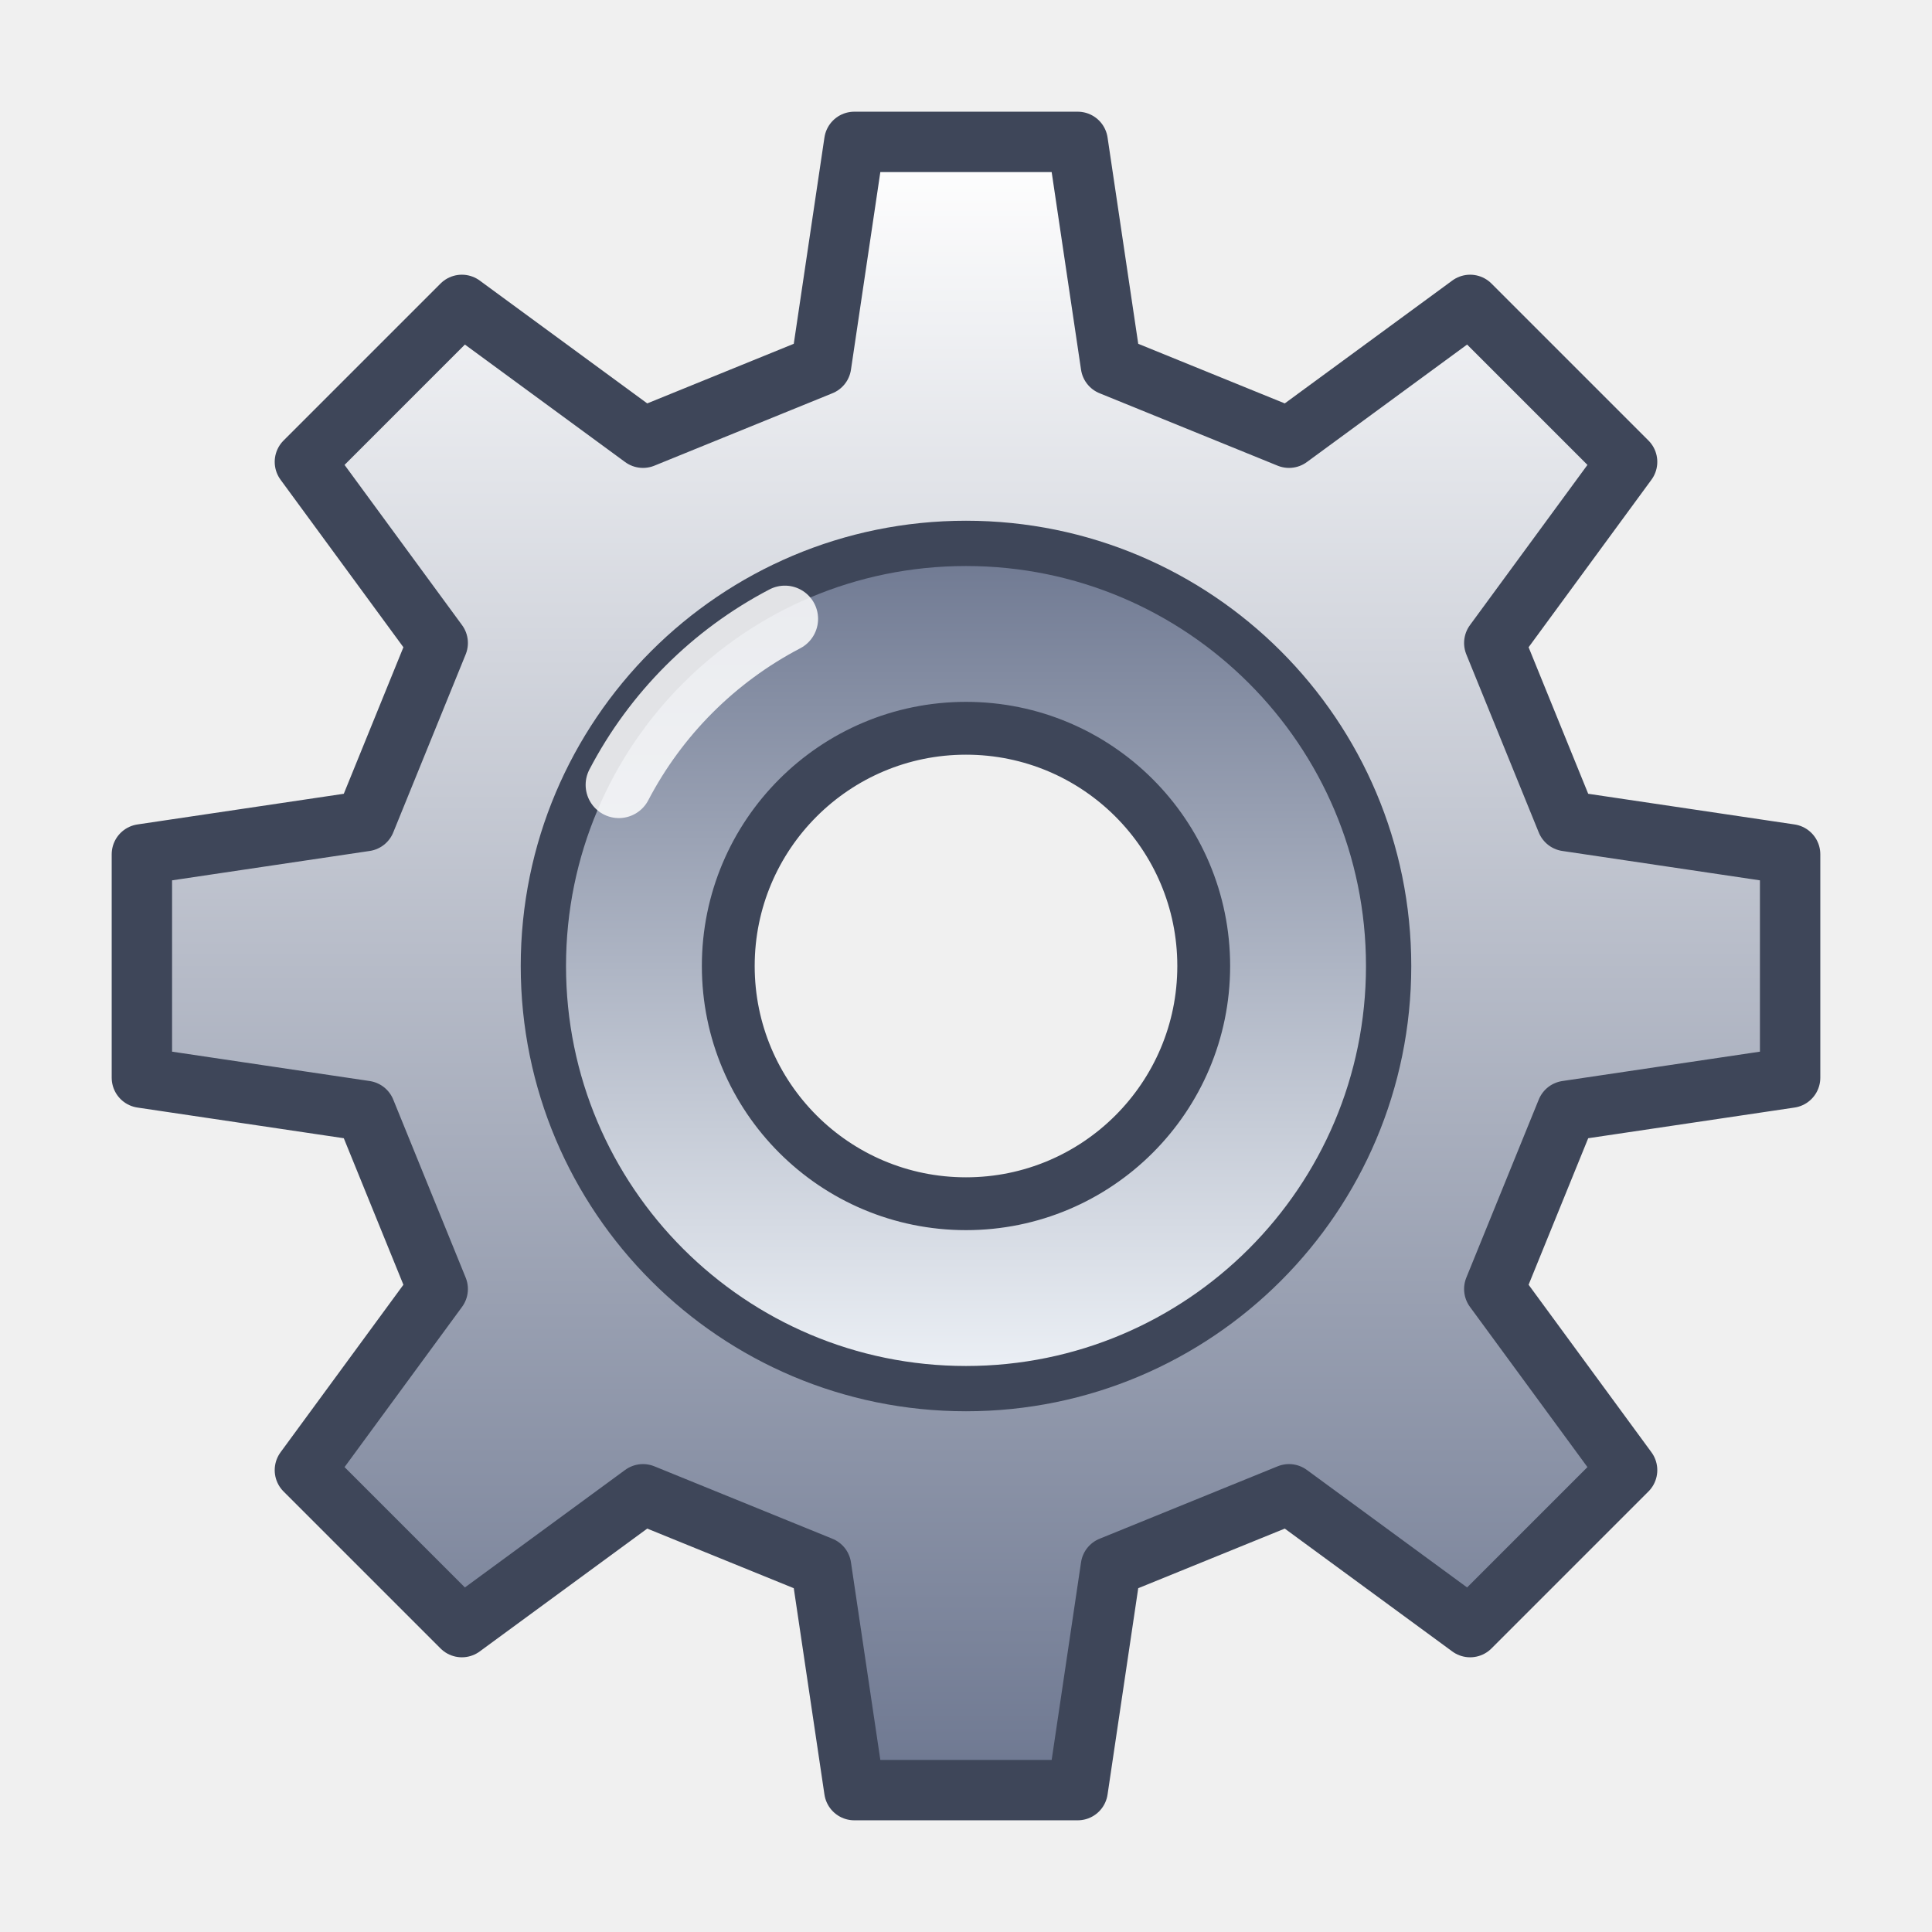
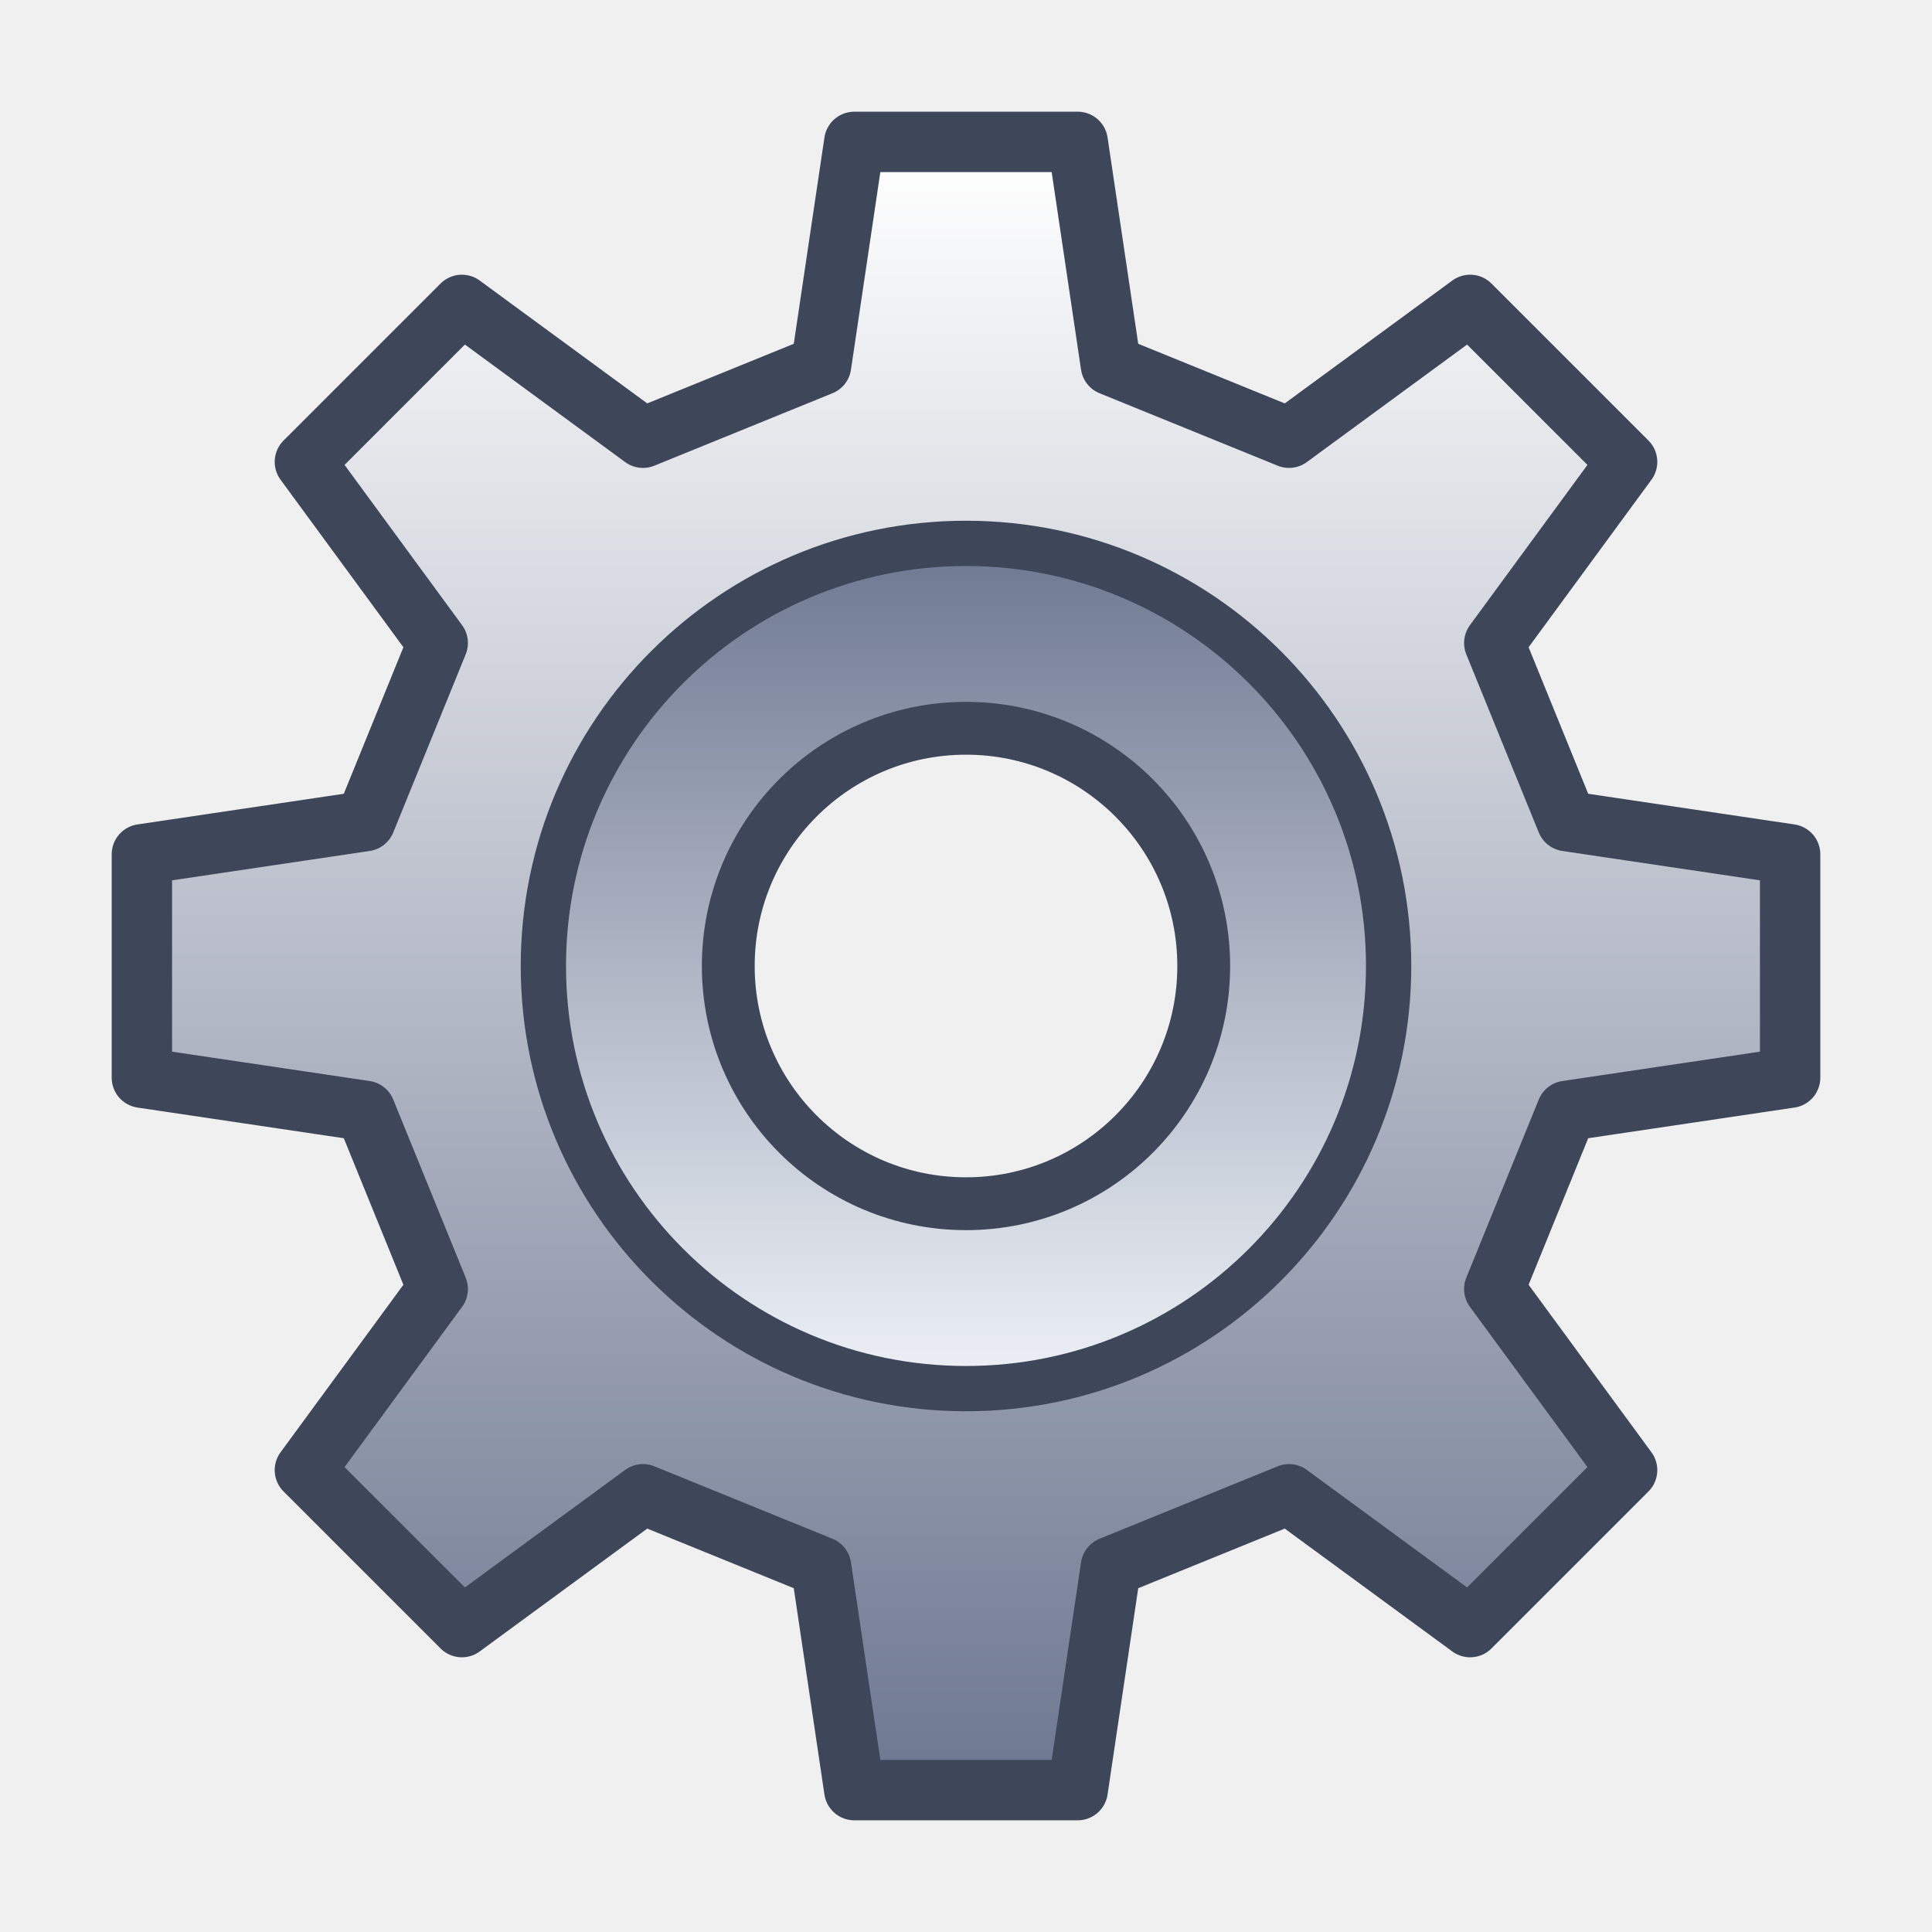
<svg xmlns="http://www.w3.org/2000/svg" width="64" height="64" viewBox="0 0 64 64">
  <defs>
    <linearGradient id="settingsflatg" x1="0" y1="0" x2="0" y2="1">
      <stop offset="0" stop-color="#ffffff" />
      <stop offset="1" stop-color="#6e7891" />
    </linearGradient>
    <linearGradient id="settingsflatr" x1="0" y1="0" x2="0" y2="1">
      <stop offset="0" stop-color="#6e7891" />
      <stop offset="1" stop-color="#eef2f7" />
    </linearGradient>
  </defs>
  <path d="M27.2 12.1 L28.3 4.7 L35.7 4.7 L36.8 12.1 L42.7 14.5 L48.7 10.1 L53.9 15.3 L49.5 21.3 L51.9 27.2 L59.3 28.3 L59.3 35.7 L51.9 36.8 L49.5 42.7 L53.9 48.7 L48.7 53.9 L42.7 49.5 L36.8 51.9 L35.7 59.3 L28.3 59.3 L27.2 51.9 L21.3 49.5 L15.3 53.9 L10.1 48.7 L14.5 42.7 L12.1 36.8 L4.7 35.7 L4.7 28.3 L12.1 27.2 L14.5 21.3 L10.1 15.3 L15.3 10.1 L21.3 14.5 Z M40 32 A8 8 0 1 0 24 32 A8 8 0 1 0 40 32 Z" fill="url(#settingsflatg)" fill-rule="evenodd" stroke="#3e4659" stroke-width="2" stroke-linejoin="round" stroke-linecap="round" />
  <path d="M46 32 A14 14 0 1 0 18 32 A14 14 0 1 0 46 32 Z M40 32 A8 8 0 1 0 24 32 A8 8 0 1 0 40 32 Z" fill="url(#settingsflatr)" fill-rule="evenodd" stroke="#3e4659" stroke-width="1.5" stroke-linejoin="round" stroke-linecap="round" />
-   <path d="M20.5 26 A13 13 0 0 1 26 20.5" fill="none" stroke="#fff" stroke-width="2.2" stroke-linecap="round" stroke-linejoin="round" opacity="0.85" />
</svg>
